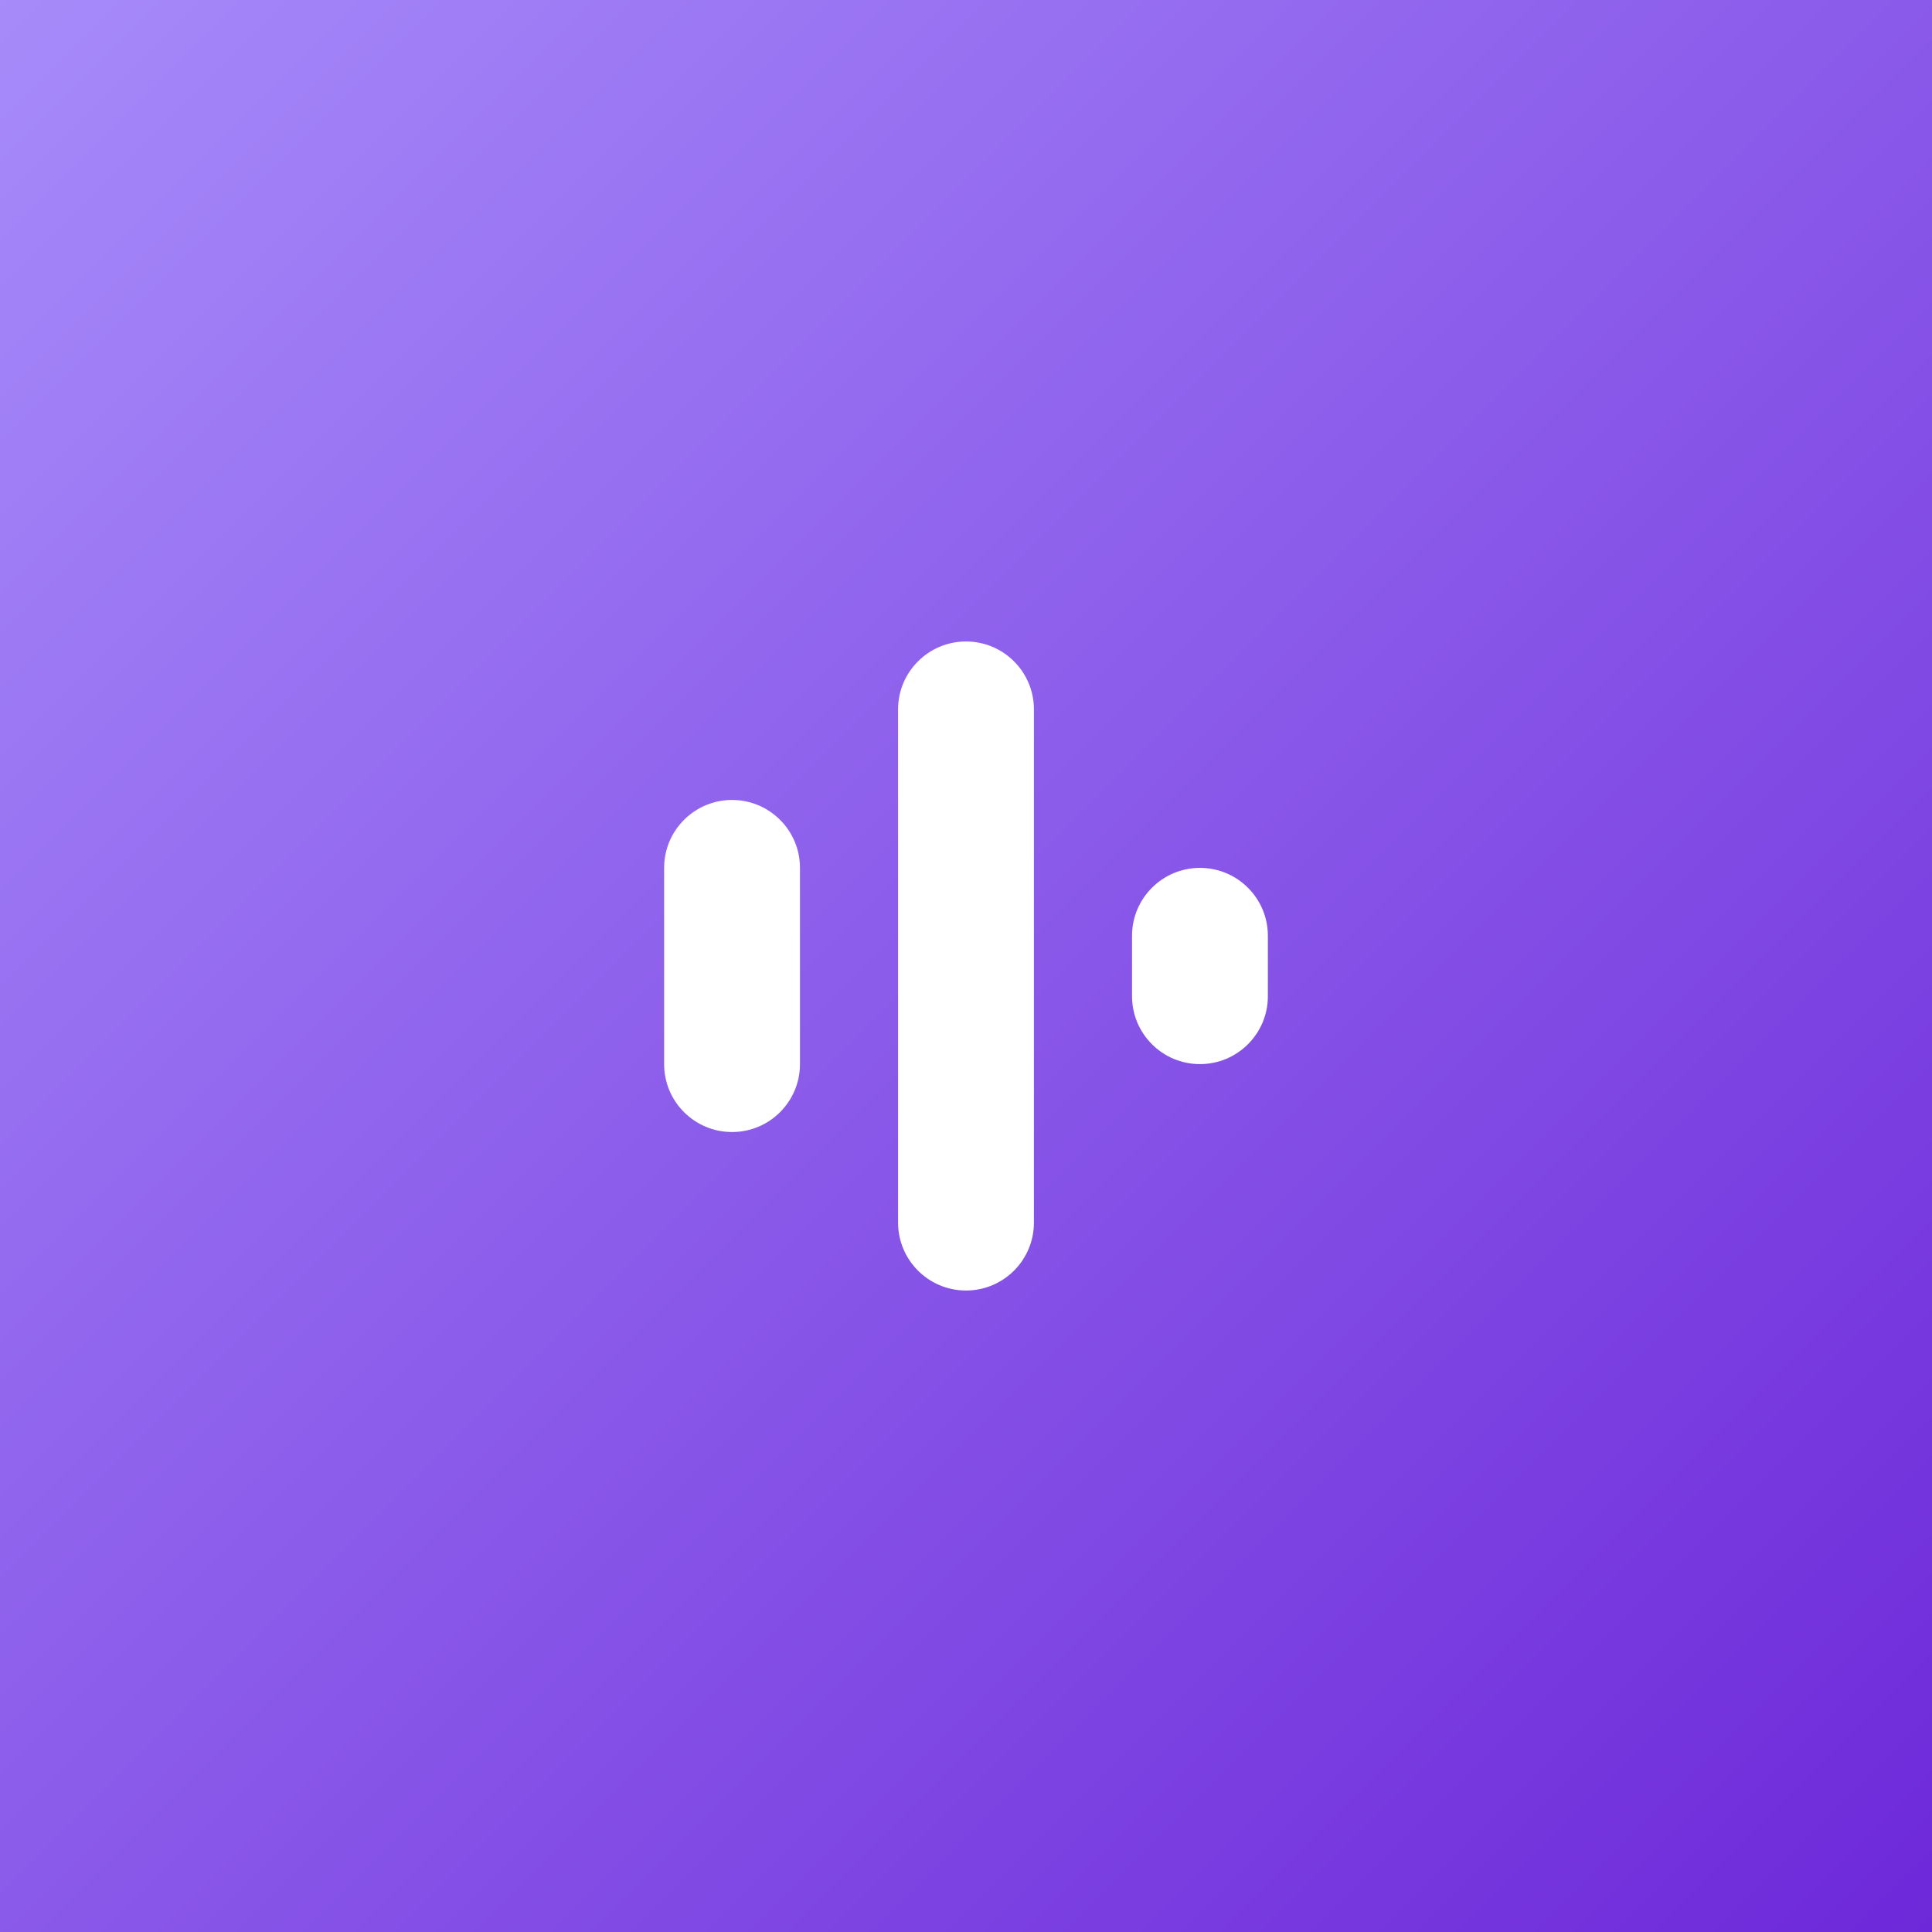
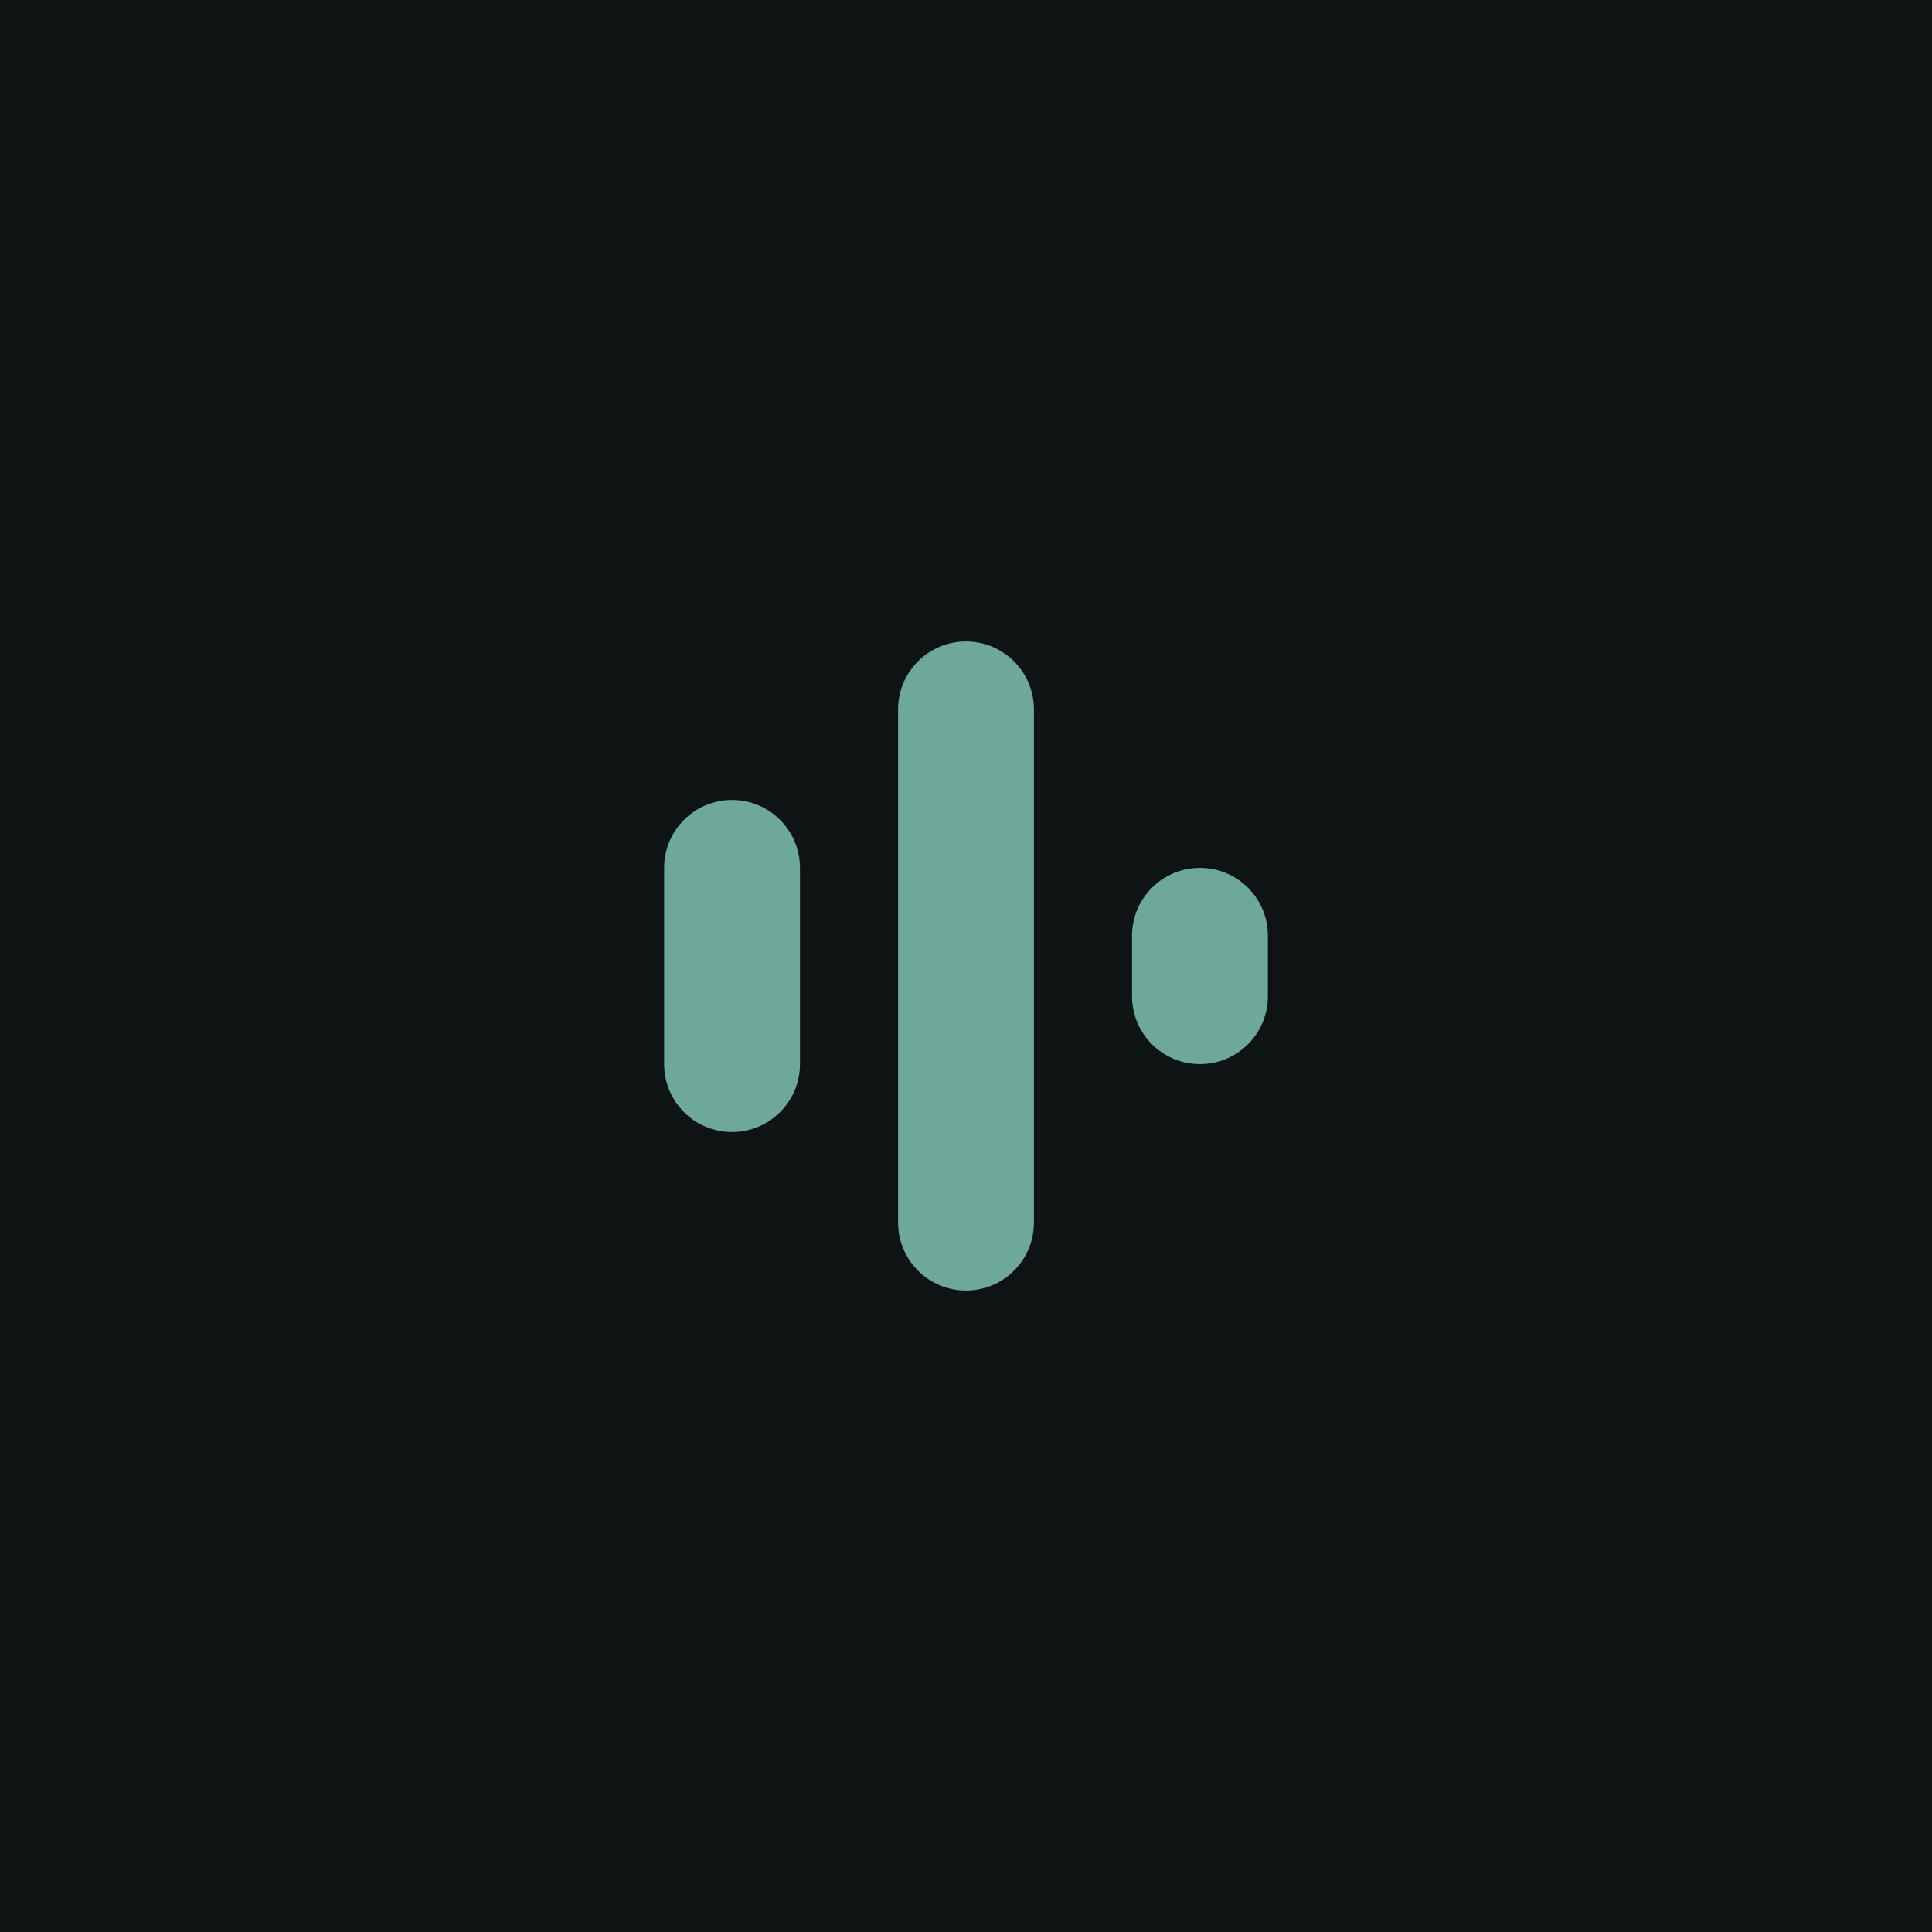
<svg xmlns="http://www.w3.org/2000/svg" width="512" height="512" viewBox="0 0 512 512">
-   <defs>
-     <linearGradient id="g" x1="0" y1="0" x2="1" y2="1">
-       <stop offset="0" stop-color="#a78bfa" />
-       <stop offset="1" stop-color="#6d28d9" />
-     </linearGradient>
-   </defs>
-   <rect width="512" height="512" fill="url(#g)" />
-   <g fill="#fff">
+   <rect width="512" height="512" fill="#0E1414" />
+   <g fill="#6DA89B">
    <rect x="176" y="212" width="36" height="88" rx="18" />
    <rect x="238" y="170" width="36" height="172" rx="18" />
    <rect x="300" y="230" width="36" height="52" rx="18" />
  </g>
</svg>
